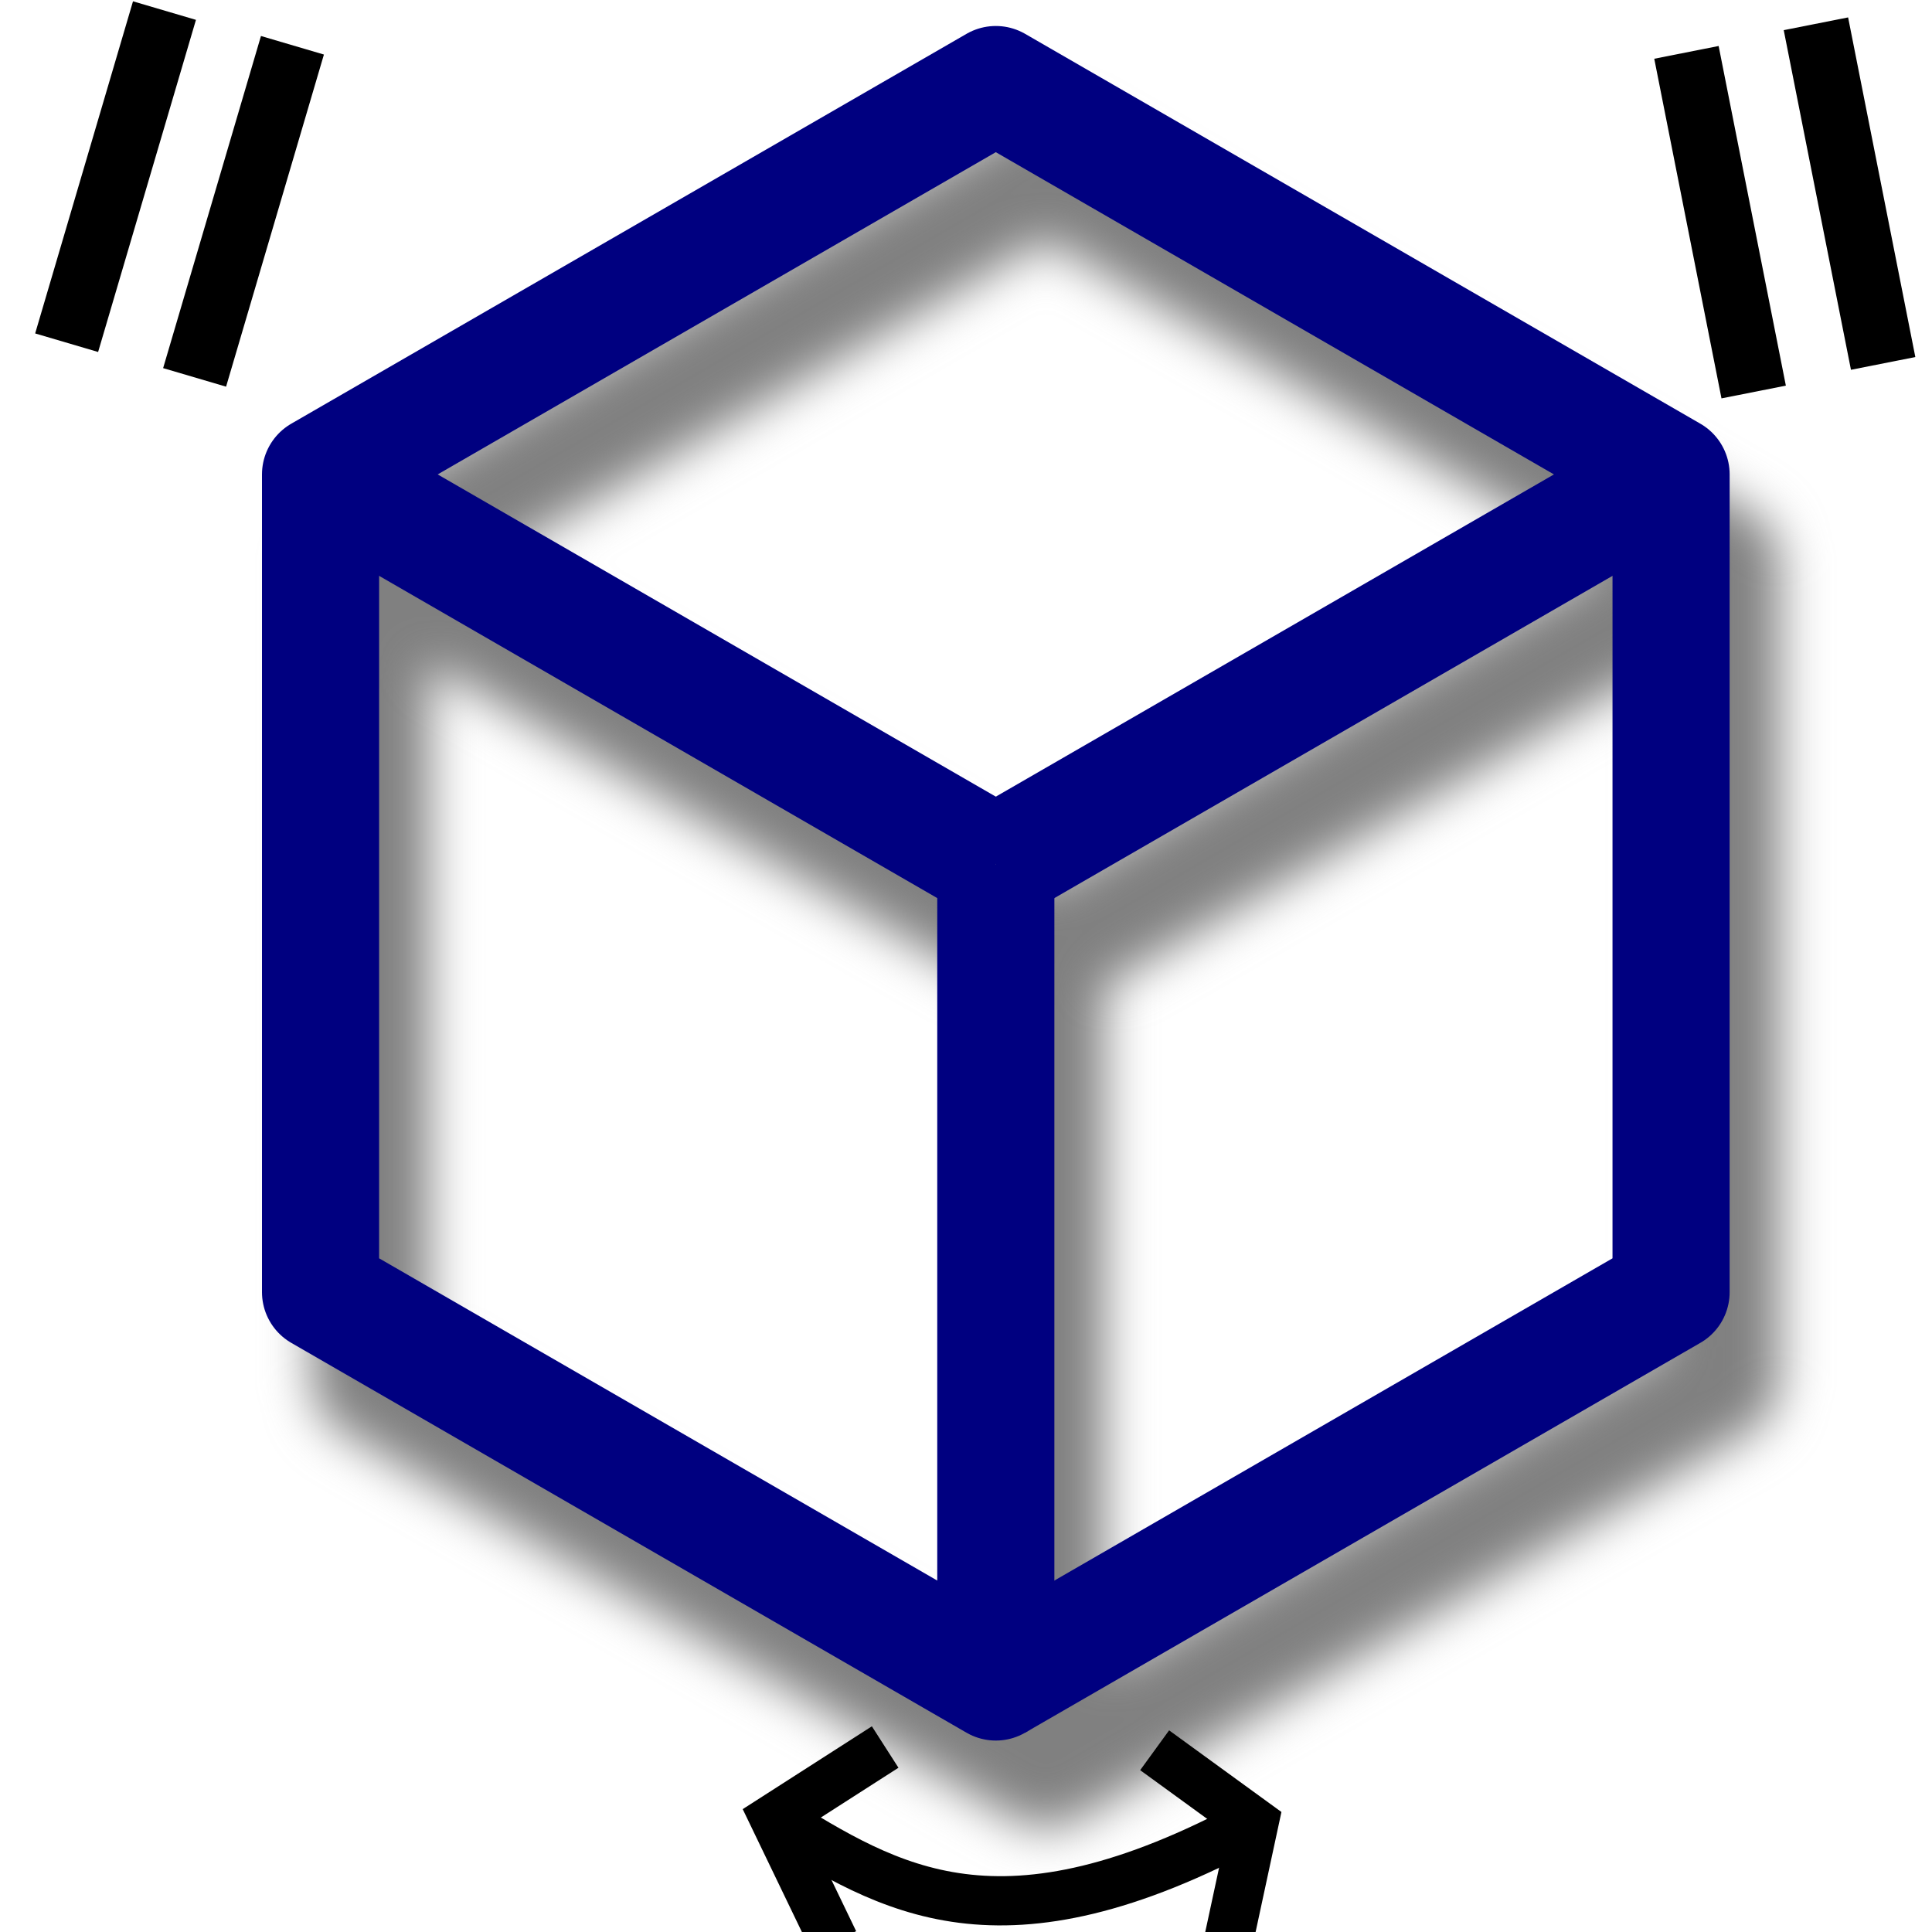
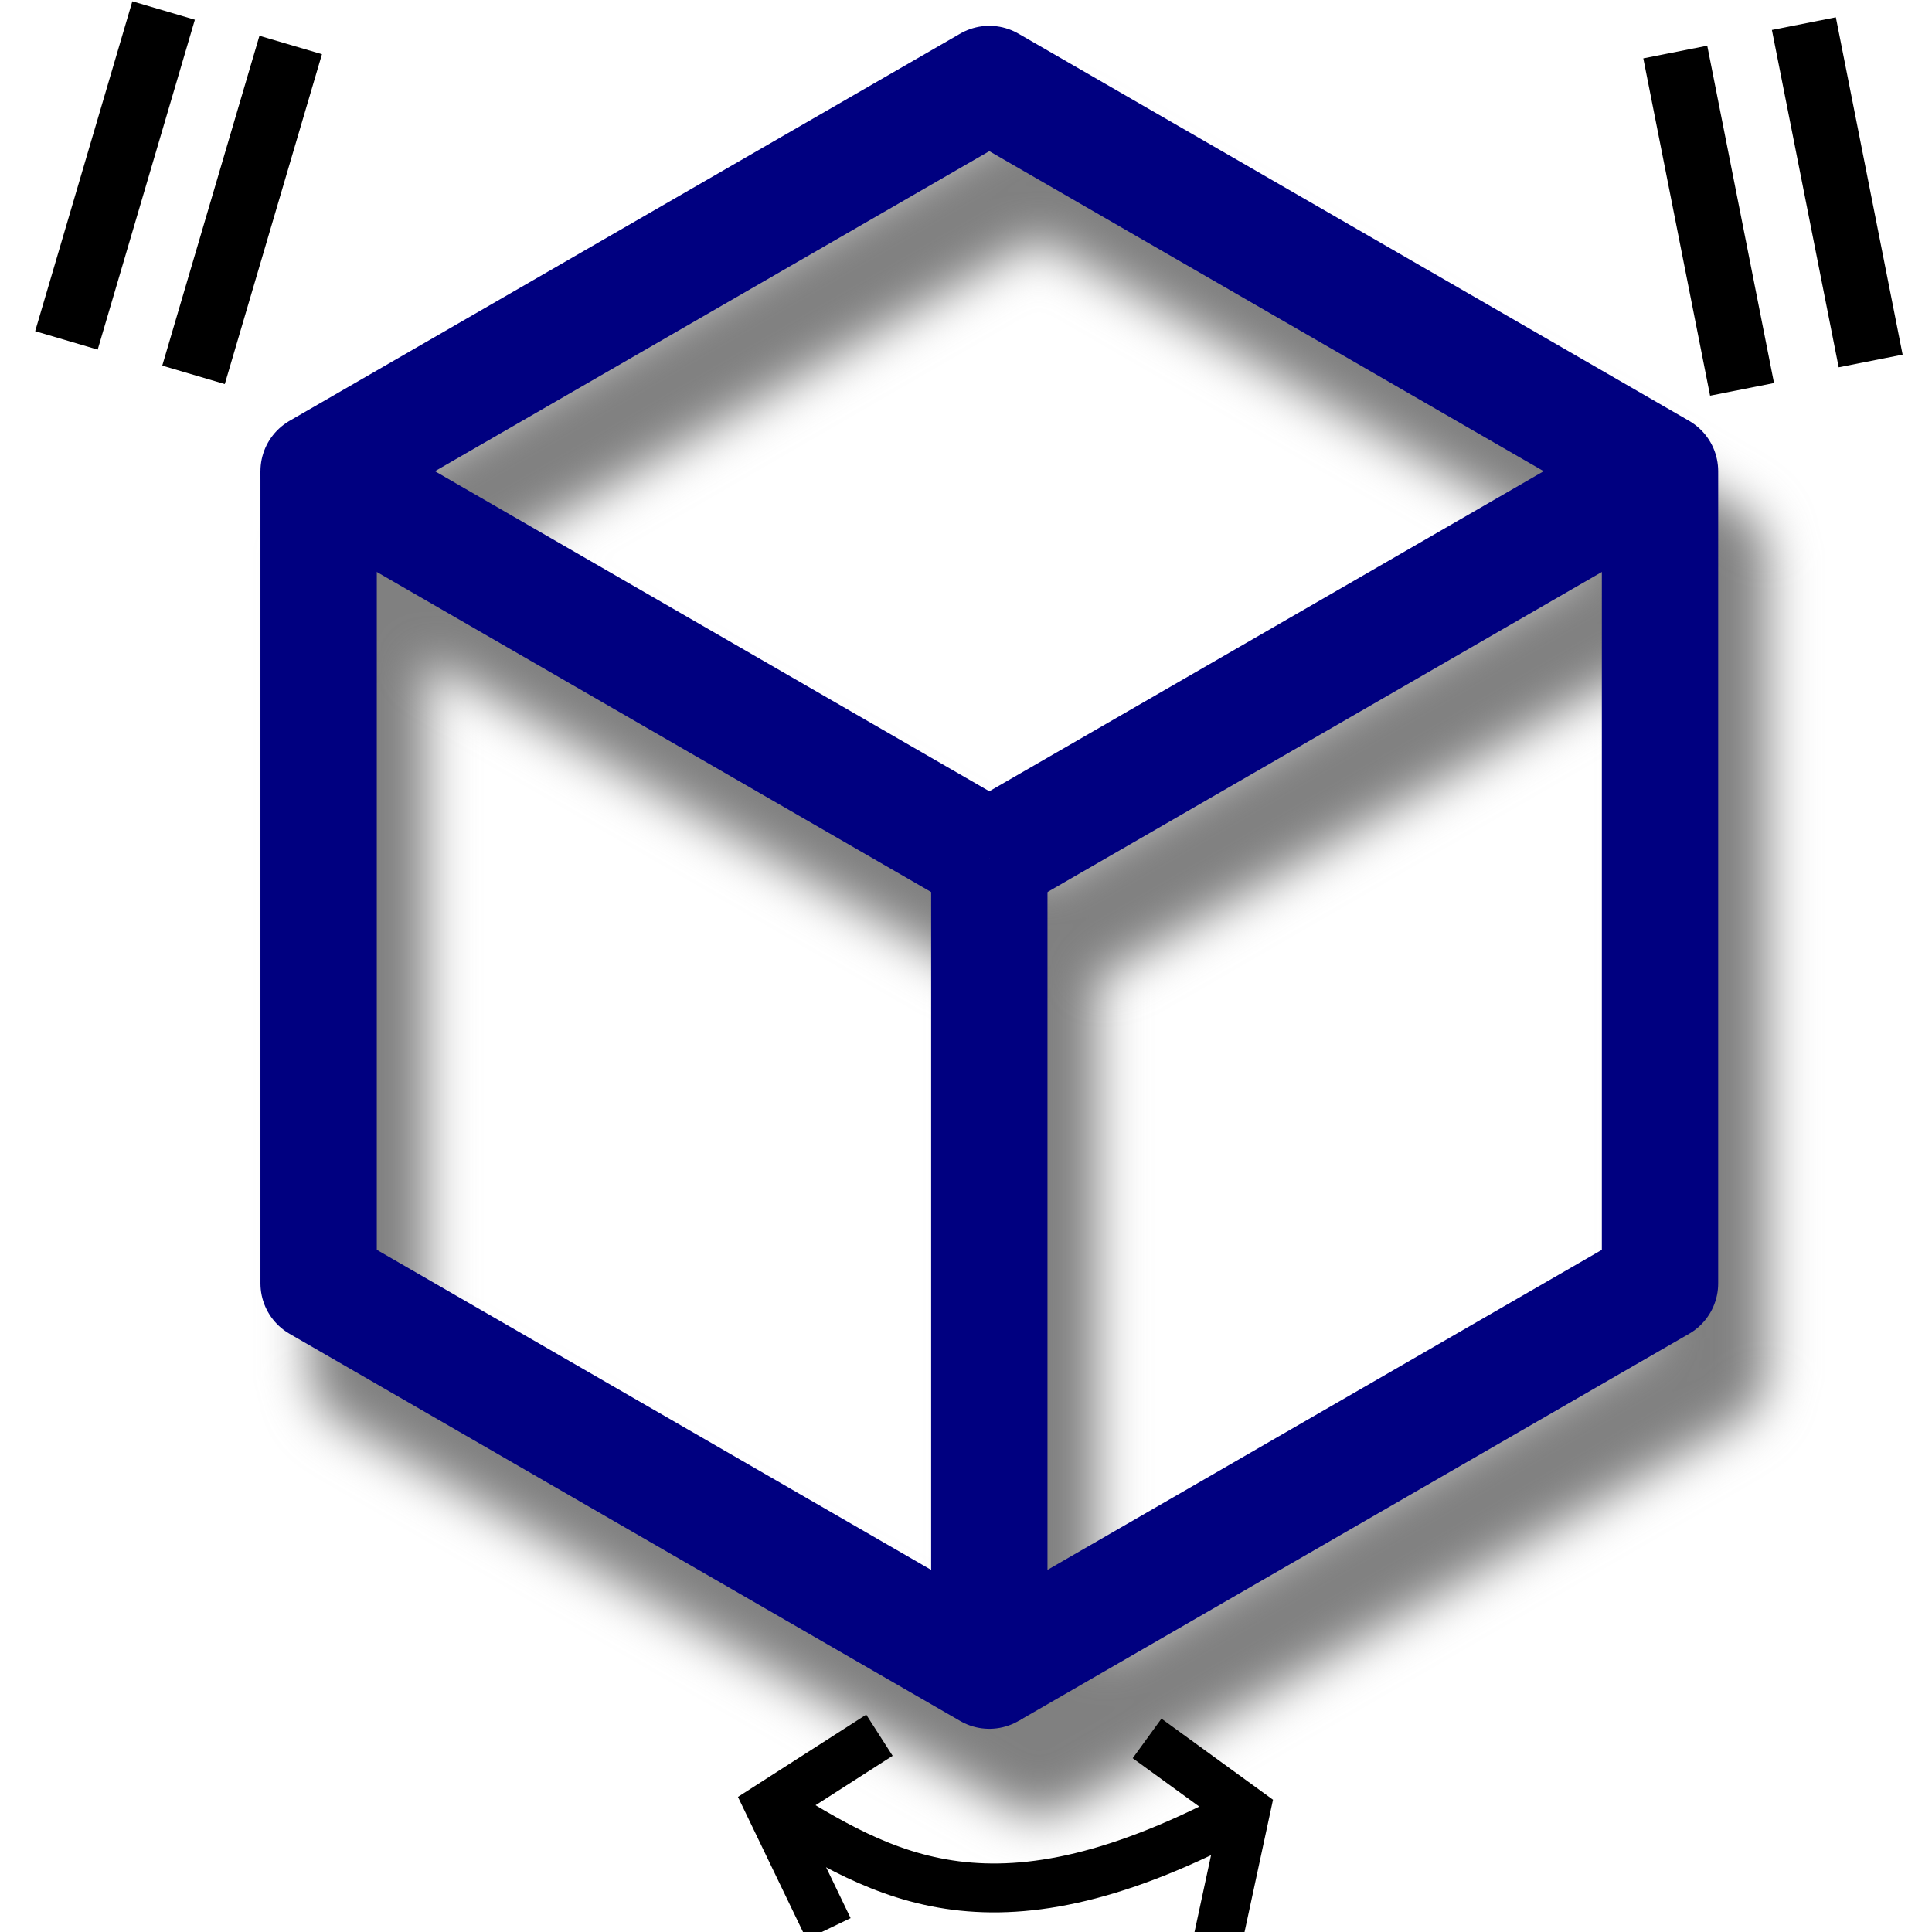
<svg xmlns="http://www.w3.org/2000/svg" width="64" height="64" id="svg4152" version="1.1" viewBox="0 0 64 64">
  <defs id="defs4154">
    <filter style="color-interpolation-filters:sRGB" id="filter928" x="-0.086" y="-0.073" width="1.172" height="1.145">
      <feGaussianBlur stdDeviation="0.669" id="feGaussianBlur930" />
    </filter>
  </defs>
  <g id="layer1">
-     <g id="g64" transform="translate(0.2869406,-0.6074801)">
-       <g id="g40-3" transform="matrix(1.189521,0,0,1.189521,-2.553704,-2.560465)" style="mix-blend-mode:normal;stroke:#808080;filter:url(#filter928)">
-         <path style="fill:none;stroke:#808080;stroke-width:3.262;stroke-linecap:butt;stroke-linejoin:round;stroke-miterlimit:4;stroke-dasharray:none;stroke-opacity:1" d="m 31.029,29.179 -2e-6,22.772 -18.805,-10.857 v -22.772" id="path1925-2-3-6" />
-         <path style="fill:none;stroke:#808080;stroke-width:3.262;stroke-linecap:butt;stroke-linejoin:round;stroke-miterlimit:4;stroke-dasharray:none;stroke-opacity:1" d="m 31.029,51.951 18.805,-10.857 10e-7,-22.772 L 31.029,7.465 12.224,18.322 31.029,29.179" id="path1933-6-7" />
-         <path style="fill:none;stroke:#808080;stroke-width:3.262;stroke-linecap:butt;stroke-linejoin:round;stroke-miterlimit:4;stroke-dasharray:none;stroke-opacity:1" d="M 49.834,18.322 31.029,29.179" id="path1933-3-7-5" />
+     <g id="g1" transform="matrix(0.3234536,0,0,0.3234536,0.1412645,0.02960923)">
+       <g id="g64" transform="matrix(3.070733,0,0,3.070733,0.4687289,-1.956036)">
+         <g id="g40-3" transform="matrix(1.189521,0,0,1.189521,-2.553704,-2.560465)" style="mix-blend-mode:normal;stroke:#808080;filter:url(#filter928)">
+           <path style="fill:none;stroke:#808080;stroke-width:3.262;stroke-linecap:butt;stroke-linejoin:round;stroke-miterlimit:4;stroke-dasharray:none;stroke-opacity:1" d="m 31.029,29.179 -2e-6,22.772 -18.805,-10.857 v -22.772" id="path1925-2-3-6" />
+           <path style="fill:none;stroke:#808080;stroke-width:3.262;stroke-linecap:butt;stroke-linejoin:round;stroke-miterlimit:4;stroke-dasharray:none;stroke-opacity:1" d="m 31.029,51.951 18.805,-10.857 10e-7,-22.772 L 31.029,7.465 12.224,18.322 31.029,29.179" id="path1933-6-7" />
+           <path style="fill:none;stroke:#808080;stroke-width:3.262;stroke-linecap:butt;stroke-linejoin:round;stroke-miterlimit:4;stroke-dasharray:none;stroke-opacity:1" d="M 49.834,18.322 31.029,29.179" id="path1933-3-7-5" />
+         </g>
      </g>
-     </g>
-     <g id="g40" transform="matrix(1.189521,0,0,1.189521,-3.922077,-6.078757)" style="stroke:#000080">
-       <path style="fill:none;stroke:#000080;stroke-width:3.262;stroke-linecap:butt;stroke-linejoin:round;stroke-miterlimit:4;stroke-dasharray:none;stroke-opacity:1" d="m 31.029,29.179 -2e-6,22.772 -18.805,-10.857 v -22.772" id="path1925-2" />
-       <path style="fill:none;stroke:#000080;stroke-width:3.262;stroke-linecap:butt;stroke-linejoin:round;stroke-miterlimit:4;stroke-dasharray:none;stroke-opacity:1" d="m 31.029,51.951 18.805,-10.857 10e-7,-22.772 L 31.029,7.465 12.224,18.322 31.029,29.179" id="path1933" />
-       <path style="fill:none;stroke:#000080;stroke-width:3.262;stroke-linecap:butt;stroke-linejoin:round;stroke-miterlimit:4;stroke-dasharray:none;stroke-opacity:1" d="M 49.834,18.322 31.029,29.179" id="path1933-3" />
-     </g>
-     <g id="g21" transform="translate(-0.03646001,-3.787332)">
-       <path style="fill:none;stroke:#000000;stroke-width:2.174;stroke-linecap:butt;stroke-linejoin:miter;stroke-miterlimit:4;stroke-dasharray:none;stroke-opacity:1" d="M 5.485,4.138 2.244,15.14 v 0" id="path4780-1" />
-       <path style="fill:none;stroke:#000000;stroke-width:2.174;stroke-linecap:butt;stroke-linejoin:miter;stroke-miterlimit:4;stroke-dasharray:none;stroke-opacity:1" d="M 9.724,5.287 6.483,16.289 v 0" id="path4780-1-0" />
-     </g>
-     <g id="g25" transform="translate(0.709719,-3.437217)">
-       <path style="fill:none;stroke:#000000;stroke-width:2.174;stroke-linecap:butt;stroke-linejoin:miter;stroke-miterlimit:4;stroke-dasharray:none;stroke-opacity:1" d="m 55.156,5.172 2.227,11.251 v 0" id="path4780-1-9" />
-       <path style="fill:none;stroke:#000000;stroke-width:2.174;stroke-linecap:butt;stroke-linejoin:miter;stroke-miterlimit:4;stroke-dasharray:none;stroke-opacity:1" d="M 59.445,4.225 61.672,15.476 v 0" id="path4780-1-0-3" />
-     </g>
-     <g id="g35" transform="rotate(-2.968643,50.43175,-10.74738)">
-       <g id="g29">
-         <path style="fill:none;stroke:#000000;stroke-width:1.631;stroke-linecap:butt;stroke-linejoin:miter;stroke-miterlimit:4;stroke-dasharray:none;stroke-opacity:1" d="m 37.869,59.816 c -8.653,4.109 -12.159,1.574 -15.861,-0.969" id="path6175" />
-         <path style="fill:none;stroke:#000000;stroke-width:1.631;stroke-linecap:butt;stroke-linejoin:miter;stroke-miterlimit:4;stroke-dasharray:none;stroke-opacity:1" d="m 36.724,64.055 1.145,-4.239 -3.163,-2.56" id="path6573" />
+       <g id="g40" transform="matrix(3.652702,0,0,3.652702,-12.45604,-18.75687)" style="stroke:#000080">
+         <path style="fill:none;stroke:#000080;stroke-width:3.262;stroke-linecap:butt;stroke-linejoin:round;stroke-miterlimit:4;stroke-dasharray:none;stroke-opacity:1" d="m 31.029,29.179 -2e-6,22.772 -18.805,-10.857 v -22.772" id="path1925-2" />
+         <path style="fill:none;stroke:#000080;stroke-width:3.262;stroke-linecap:butt;stroke-linejoin:round;stroke-miterlimit:4;stroke-dasharray:none;stroke-opacity:1" d="m 31.029,51.951 18.805,-10.857 10e-7,-22.772 L 31.029,7.465 12.224,18.322 31.029,29.179" id="path1933" />
+         <path style="fill:none;stroke:#000080;stroke-width:3.262;stroke-linecap:butt;stroke-linejoin:round;stroke-miterlimit:4;stroke-dasharray:none;stroke-opacity:1" d="M 49.834,18.322 31.029,29.179" id="path1933-3" />
      </g>
-       <path style="fill:none;stroke:#000000;stroke-width:1.631;stroke-linecap:butt;stroke-linejoin:miter;stroke-miterlimit:4;stroke-dasharray:none;stroke-opacity:1" d="m 25.797,56.687 -3.788,2.161 1.76,4.197" id="path6863" />
+       <g id="g21" transform="matrix(3.070733,0,0,3.070733,-0.5243482,-11.72051)">
+         <path style="fill:none;stroke:#000000;stroke-width:2.174;stroke-linecap:butt;stroke-linejoin:miter;stroke-miterlimit:4;stroke-dasharray:none;stroke-opacity:1" d="M 5.485,4.138 2.244,15.14 v 0" id="path4780-1" />
+         <path style="fill:none;stroke:#000000;stroke-width:2.174;stroke-linecap:butt;stroke-linejoin:miter;stroke-miterlimit:4;stroke-dasharray:none;stroke-opacity:1" d="M 9.724,5.287 6.483,16.289 v 0" id="path4780-1-0" />
+       </g>
+       <g id="g25" transform="matrix(3.070733,0,0,3.070733,1.766969,-10.6454)">
+         <path style="fill:none;stroke:#000000;stroke-width:2.174;stroke-linecap:butt;stroke-linejoin:miter;stroke-miterlimit:4;stroke-dasharray:none;stroke-opacity:1" d="m 55.156,5.172 2.227,11.251 v 0" id="path4780-1-9" />
+         <path style="fill:none;stroke:#000000;stroke-width:2.174;stroke-linecap:butt;stroke-linejoin:miter;stroke-miterlimit:4;stroke-dasharray:none;stroke-opacity:1" d="M 59.445,4.225 61.672,15.476 v 0" id="path4780-1-0-3" />
+       </g>
+       <g id="g35" transform="matrix(3.066613,-0.1590315,0.1590315,3.066613,1.504604,7.885322)">
+         <g id="g29">
+           <path style="fill:none;stroke:#000000;stroke-width:1.631;stroke-linecap:butt;stroke-linejoin:miter;stroke-miterlimit:4;stroke-dasharray:none;stroke-opacity:1" d="m 37.869,59.816 c -8.653,4.109 -12.159,1.574 -15.861,-0.969" id="path6175" />
+           <path style="fill:none;stroke:#000000;stroke-width:1.631;stroke-linecap:butt;stroke-linejoin:miter;stroke-miterlimit:4;stroke-dasharray:none;stroke-opacity:1" d="m 36.724,64.055 1.145,-4.239 -3.163,-2.56" id="path6573" />
+         </g>
+         <path style="fill:none;stroke:#000000;stroke-width:1.631;stroke-linecap:butt;stroke-linejoin:miter;stroke-miterlimit:4;stroke-dasharray:none;stroke-opacity:1" d="m 25.797,56.687 -3.788,2.161 1.76,4.197" id="path6863" />
+       </g>
    </g>
  </g>
</svg>
